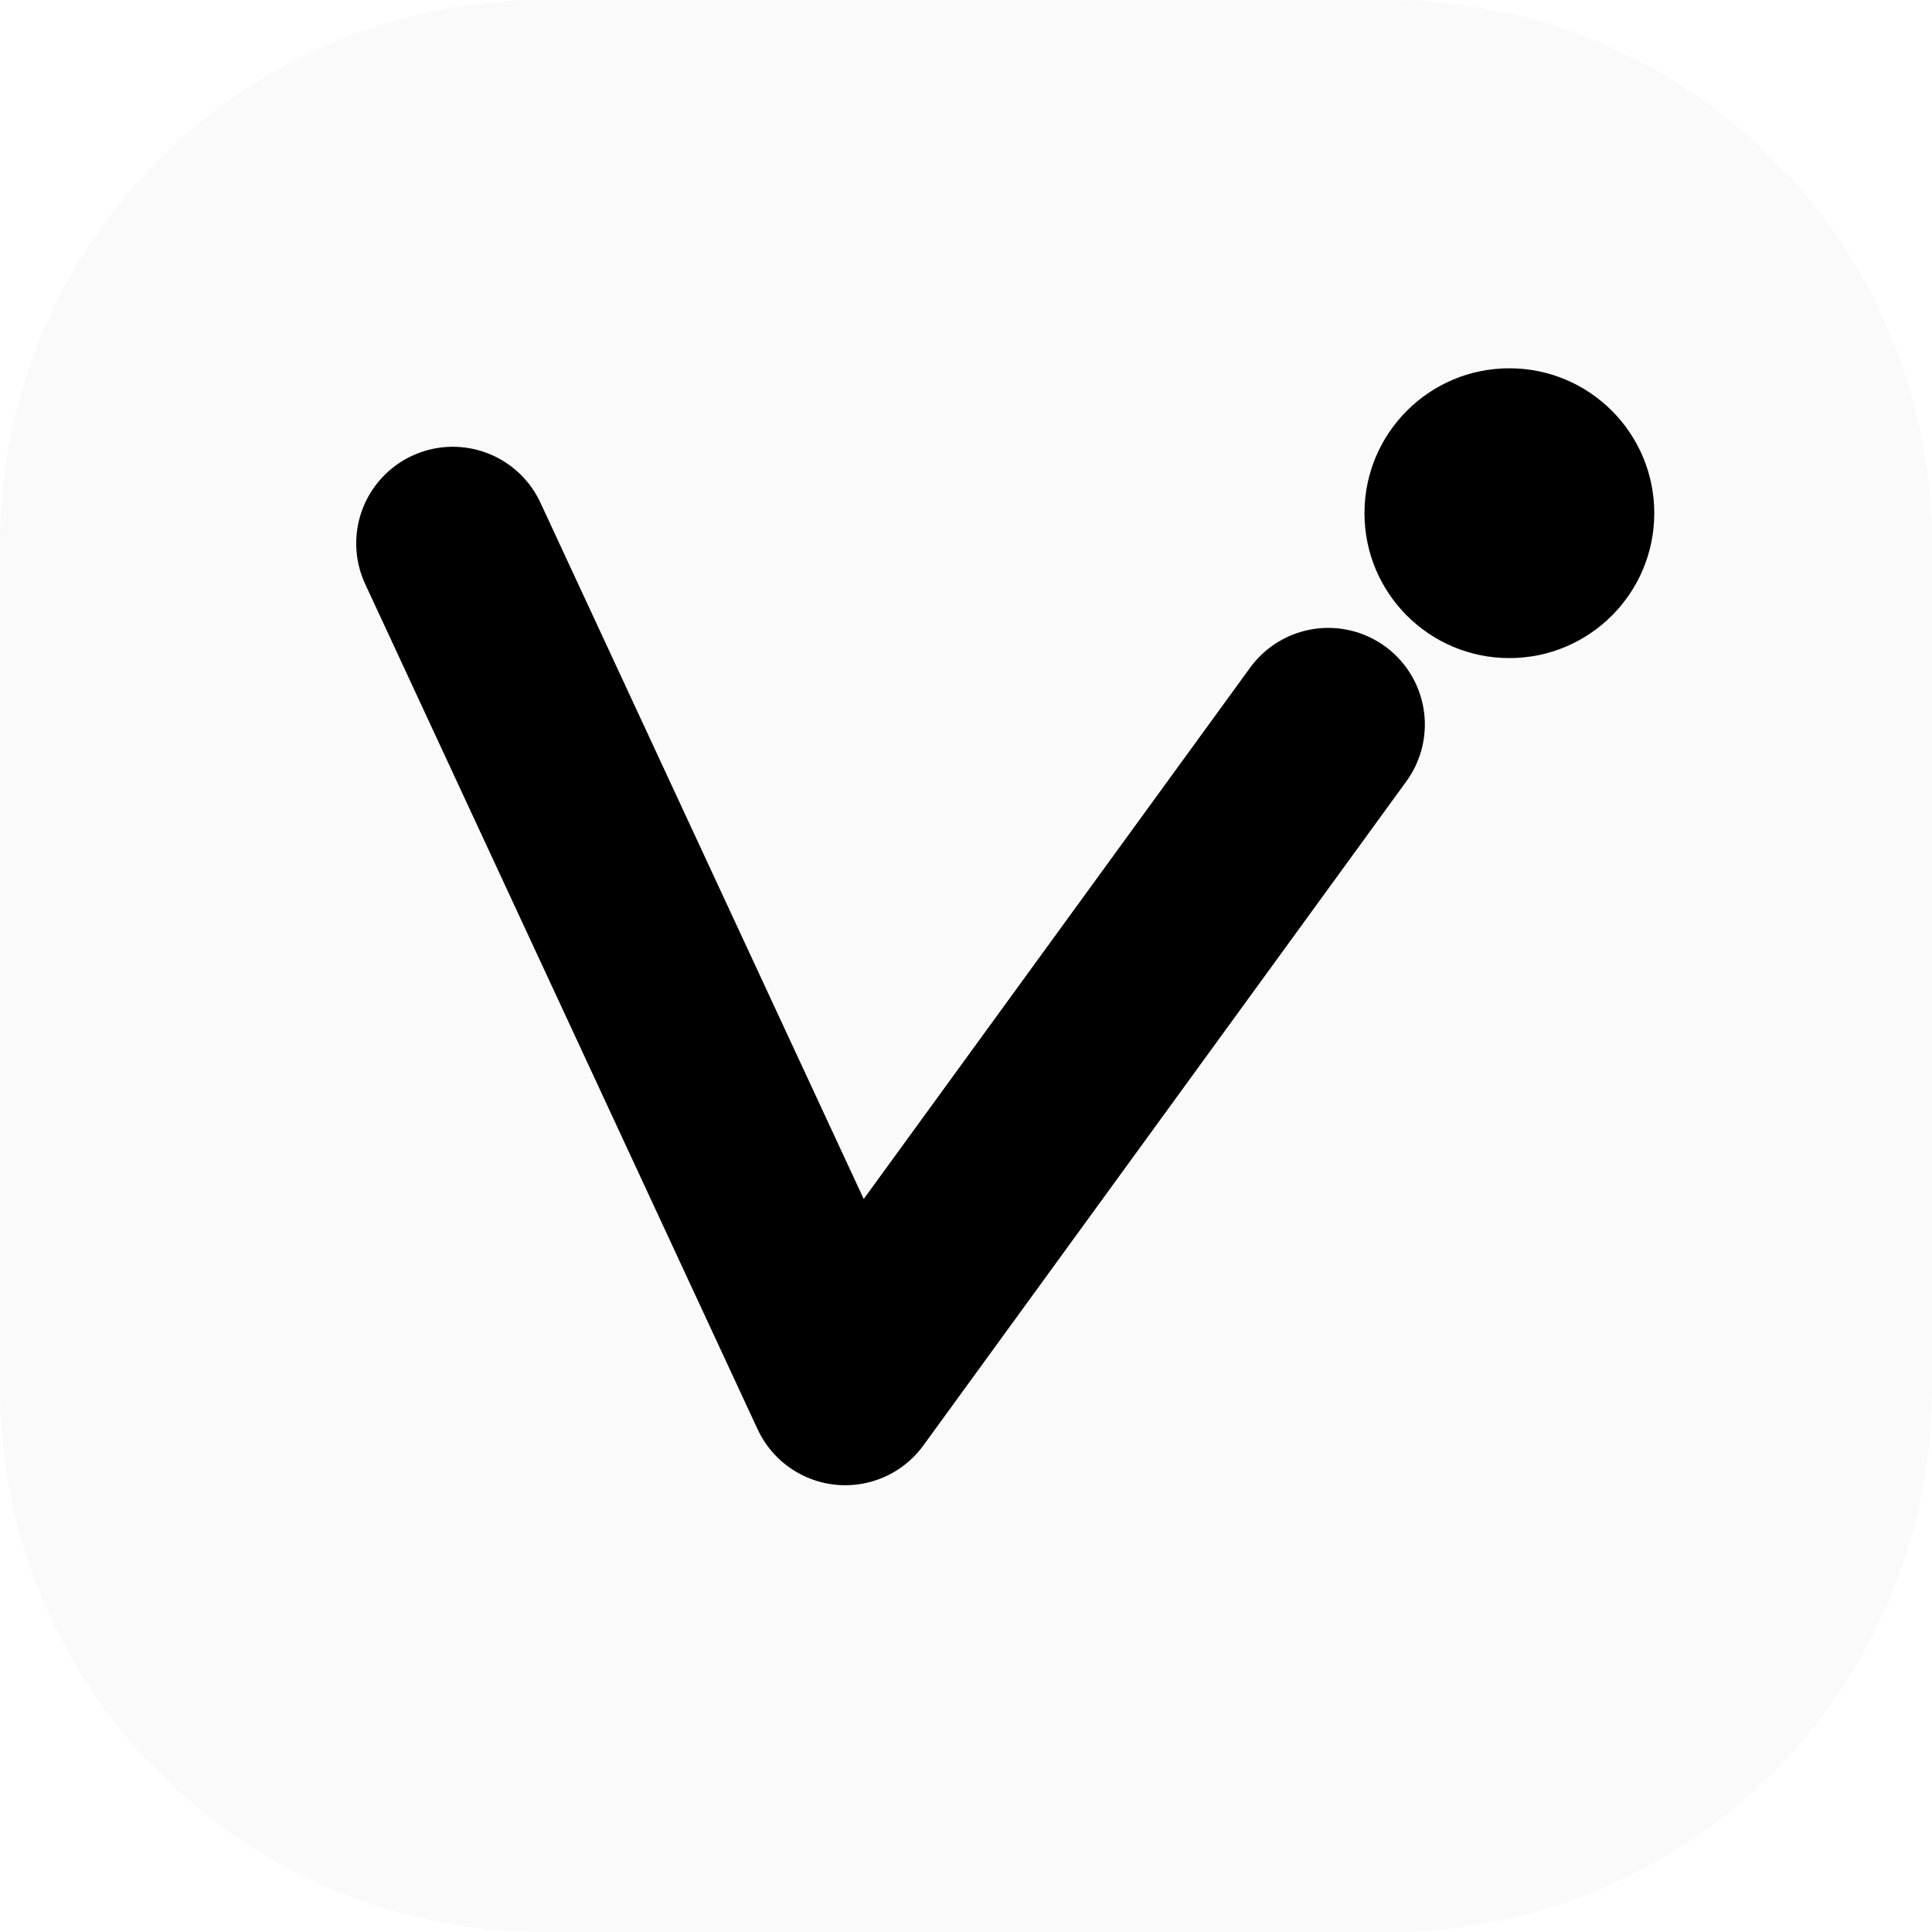
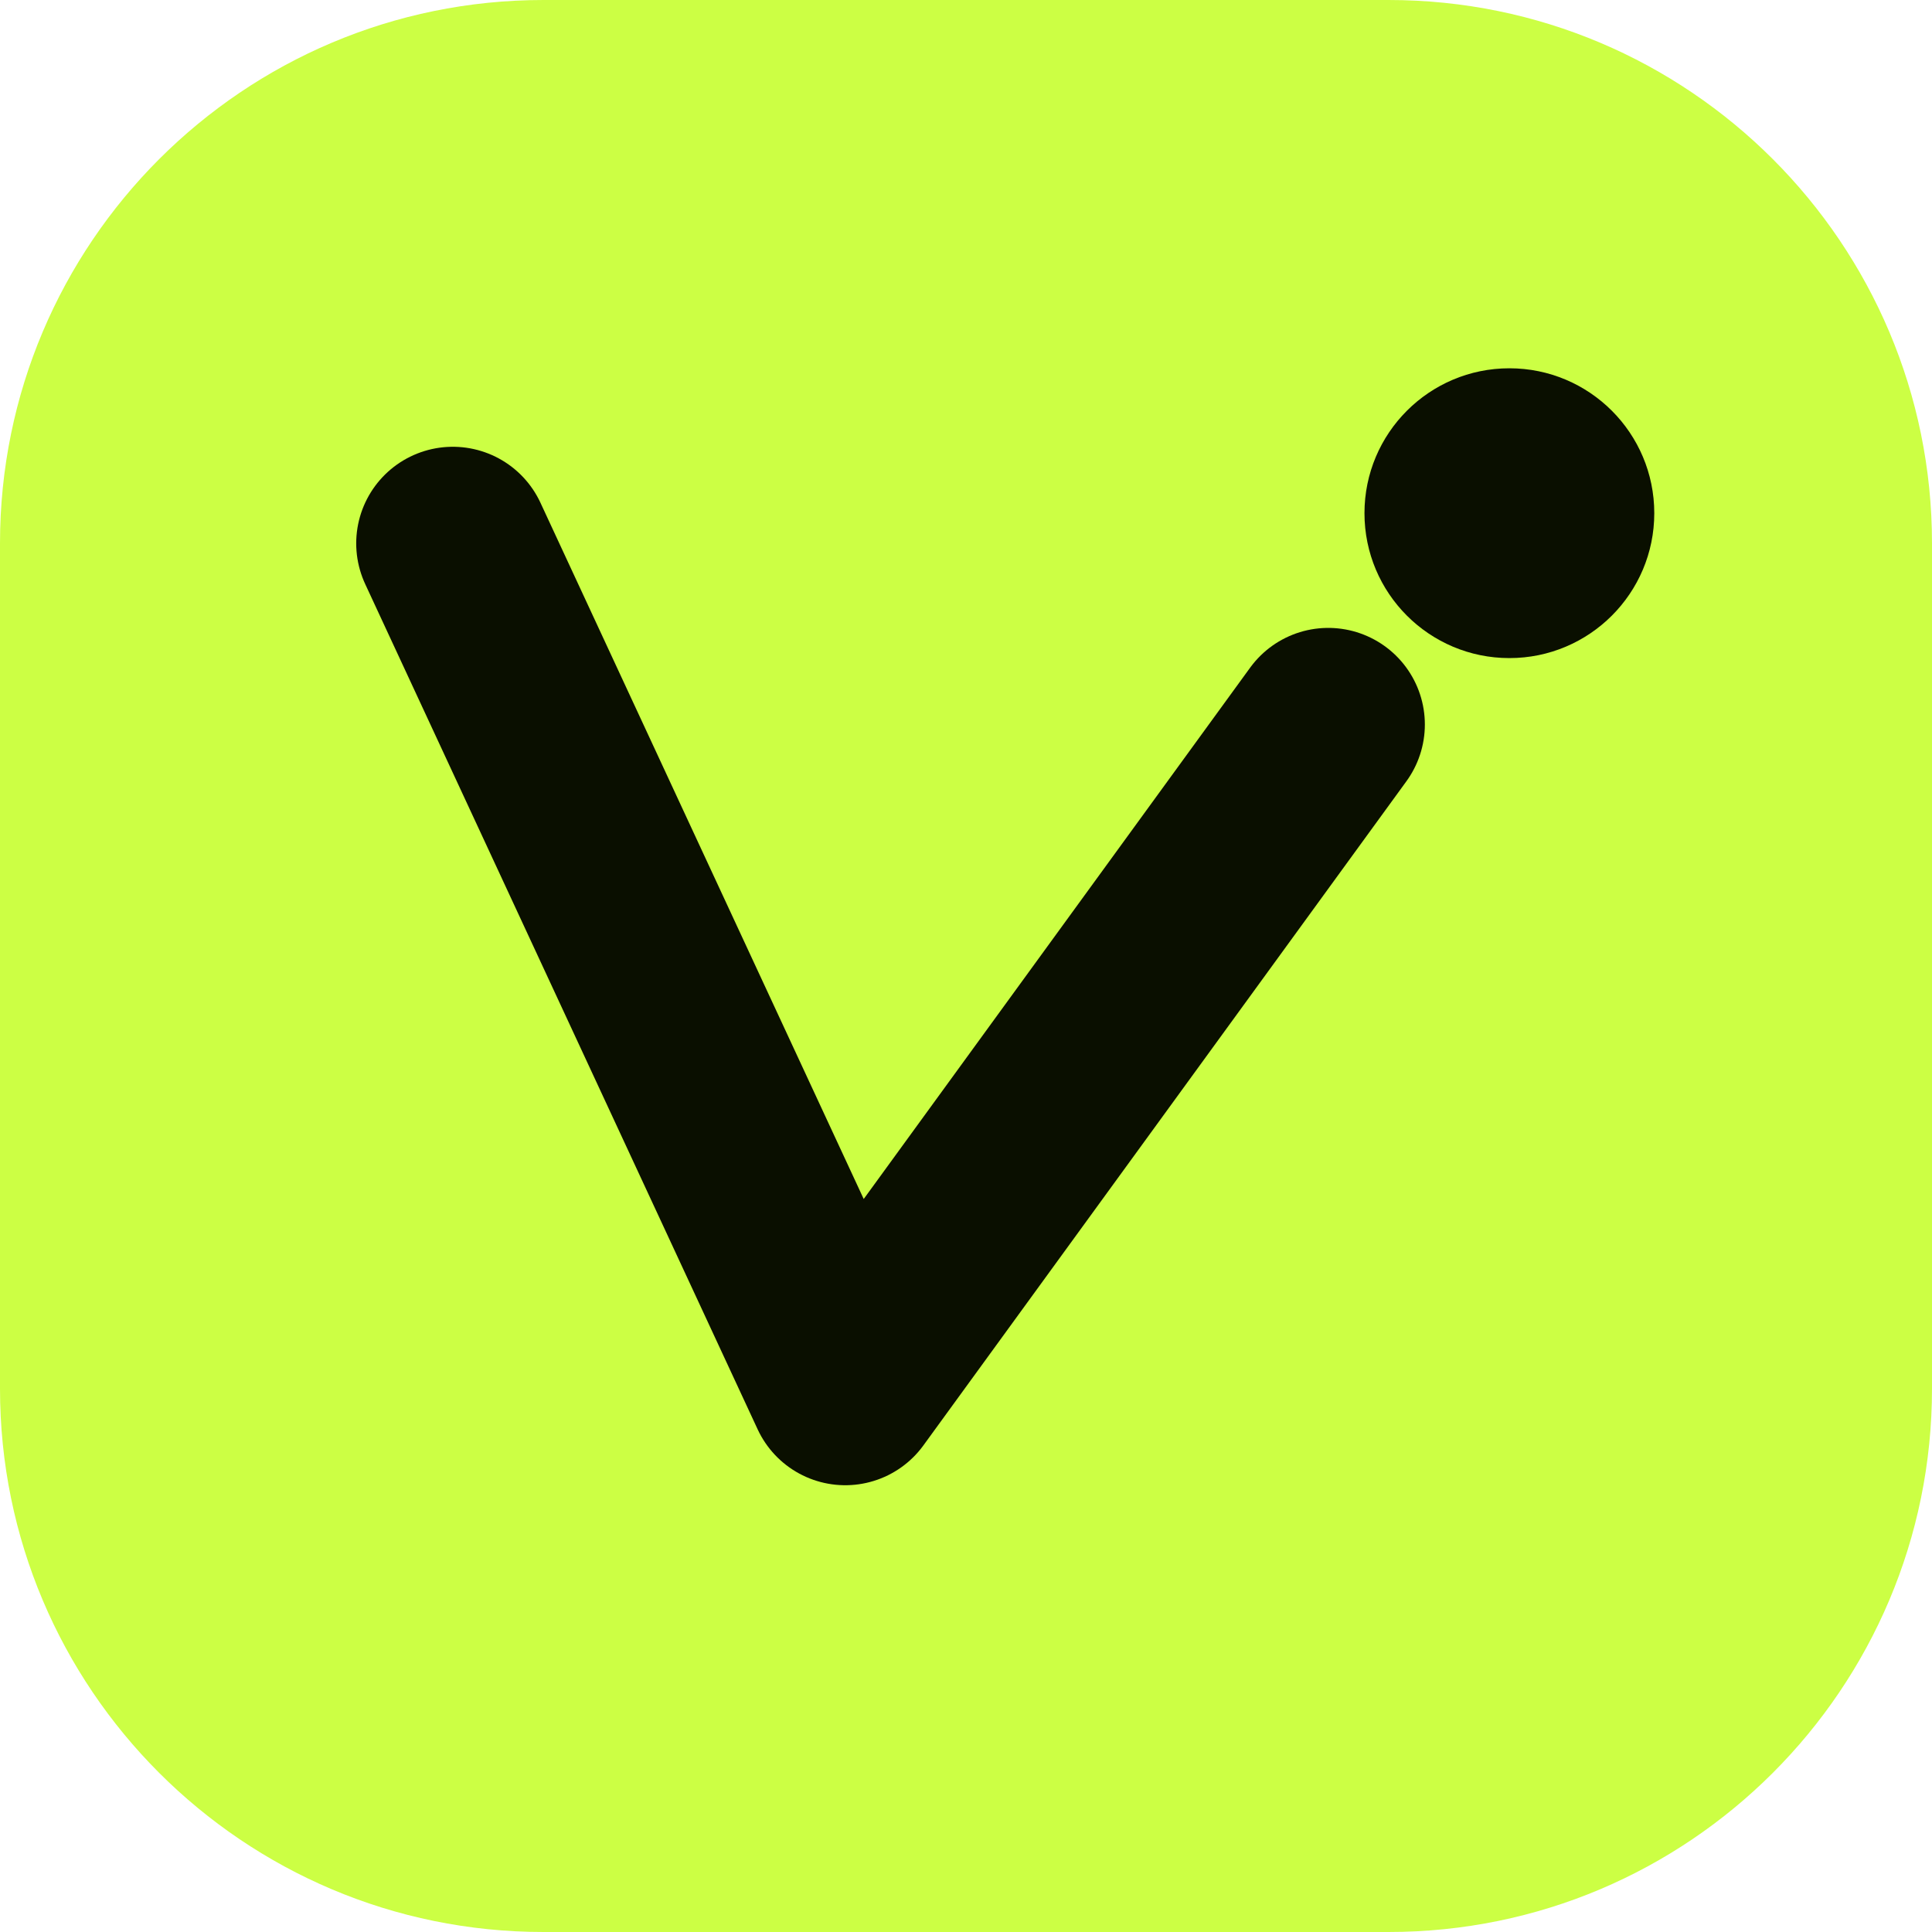
<svg xmlns="http://www.w3.org/2000/svg" viewBox="0 0 32 32" width="32" height="32">
-   <rect width="32" height="32" rx="9" fill="#fafafa" />
-   <path d="M7.5 9 14 23 22 12" fill="none" stroke="#000" stroke-width="3.2" stroke-linecap="round" stroke-linejoin="round" />
-   <circle cx="25" cy="8.5" r="2.4" fill="#000" />
+   <rect width="32" height="32" rx="9" fill="#ccff44" />
+   <path d="M7.5 9 14 23 22 12" fill="none" stroke="#0a0f00" stroke-width="3.2" stroke-linecap="round" stroke-linejoin="round" />
+   <circle cx="25" cy="8.5" r="2.4" fill="#0a0f00" />
</svg>
